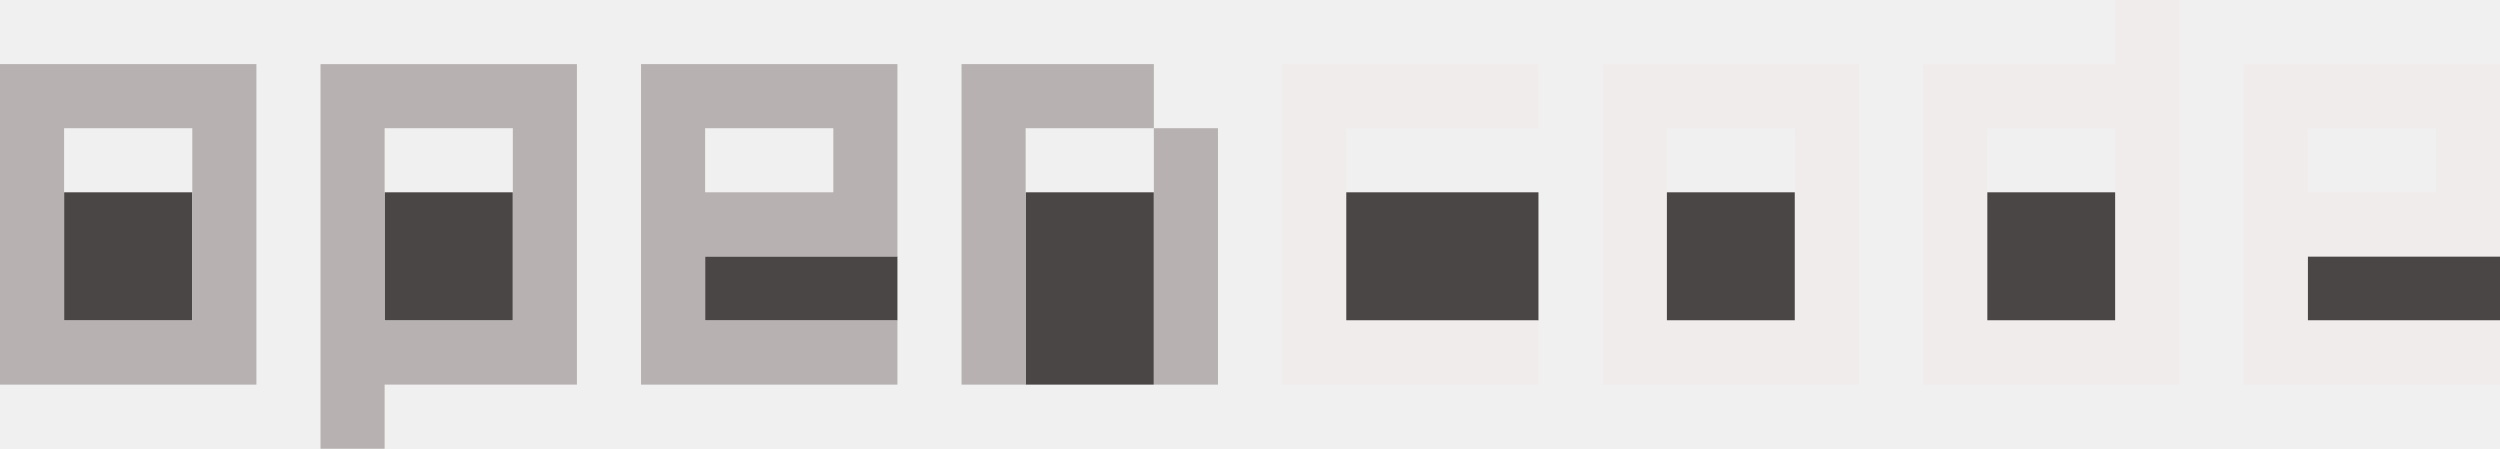
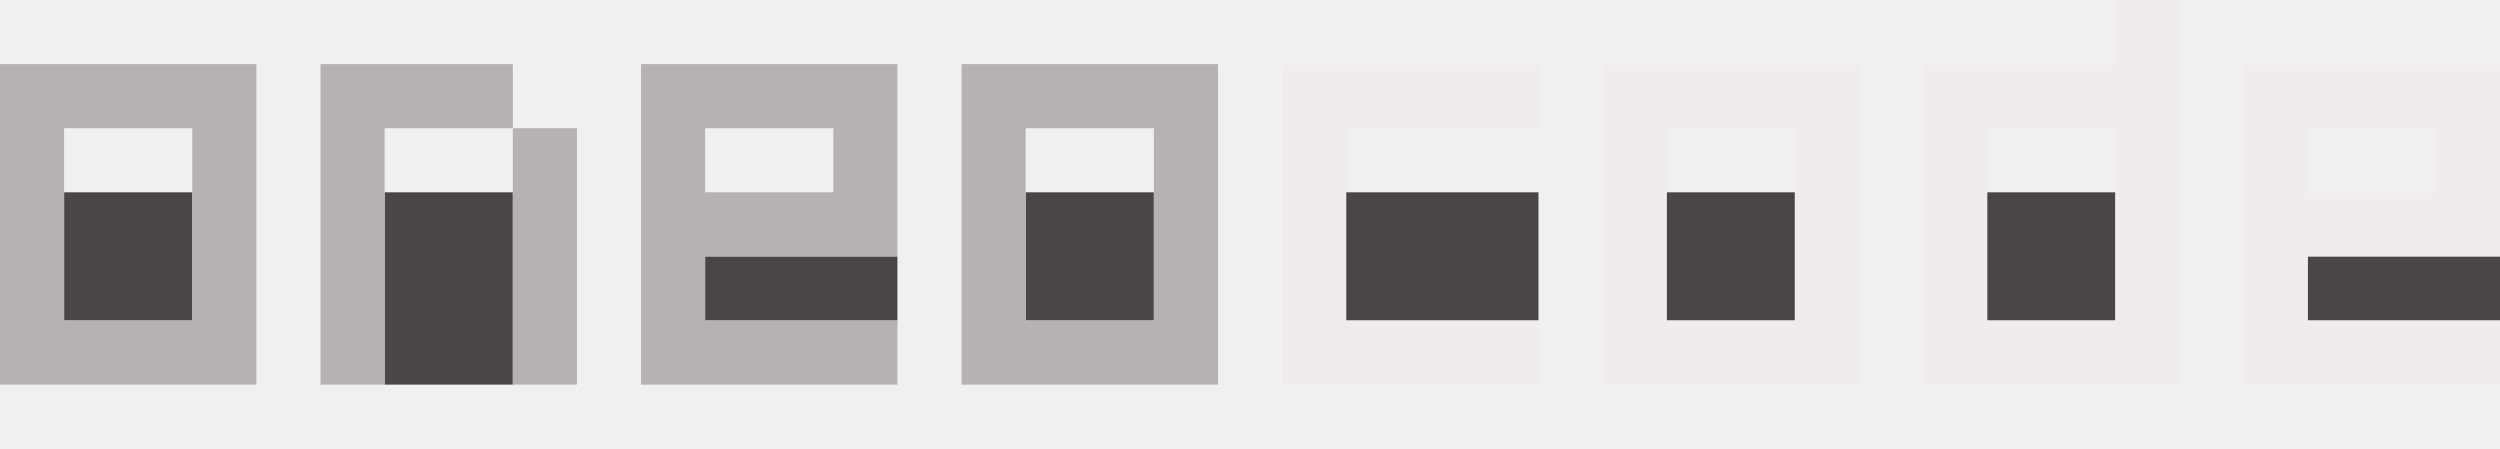
<svg xmlns="http://www.w3.org/2000/svg" width="234" height="42" viewBox="0 0 234 42" fill="none">
  <g clip-path="url(#clip0_1311_95032)">
    <path d="M18 30H6V18H18V30Z" fill="#4B4646" />
    <path d="M18 12H6V30H18V12ZM24 36H0V6H24V36Z" fill="#B7B1B1" />
-     <path d="M48 30H36V18H48V30Z" fill="#4B4646" />
-     <path d="M36 30H48V12H36V30ZM54 36H36V42H30V6H54V36Z" fill="#B7B1B1" />
+     <path d="M48 36H36V18H48V36Z" fill="#4B4646" />
+     <path d="M48 12H36V36H30V6H48V12ZM54 36H48V12H54V36Z" fill="#B7B1B1" />
    <path d="M84 24V30H66V24H84Z" fill="#4B4646" />
    <path d="M84 24H66V30H84V36H60V6H84V24ZM66 18H78V12H66V18Z" fill="#B7B1B1" />
-     <path d="M108 36H96V18H108V36Z" fill="#4B4646" />
-     <path d="M108 12H96V36H90V6H108V12ZM114 36H108V12H114V36Z" fill="#B7B1B1" />
+     <path d="M108 30H96V18H108V30Z" fill="#4B4646" />
+     <path d="M108 12H96V30H108V12ZM114 36H90V6H114V36Z" fill="#B7B1B1" />
    <path d="M144 30H126V18H144V30Z" fill="#4B4646" />
    <path d="M144 12H126V30H144V36H120V6H144V12Z" fill="#F1ECEC" />
    <path d="M168 30H156V18H168V30Z" fill="#4B4646" />
    <path d="M168 12H156V30H168V12ZM174 36H150V6H174V36Z" fill="#F1ECEC" />
    <path d="M198 30H186V18H198V30Z" fill="#4B4646" />
    <path d="M198 12H186V30H198V12ZM204 36H180V6H198V0H204V36Z" fill="#F1ECEC" />
    <path d="M234 24V30H216V24H234Z" fill="#4B4646" />
    <path d="M216 12V18H228V12H216ZM234 24H216V30H234V36H210V6H234V24Z" fill="#F1ECEC" />
  </g>
  <defs>
    <clipPath id="clip0_1311_95032">
      <rect width="234" height="42" fill="white" />
    </clipPath>
  </defs>
</svg>
